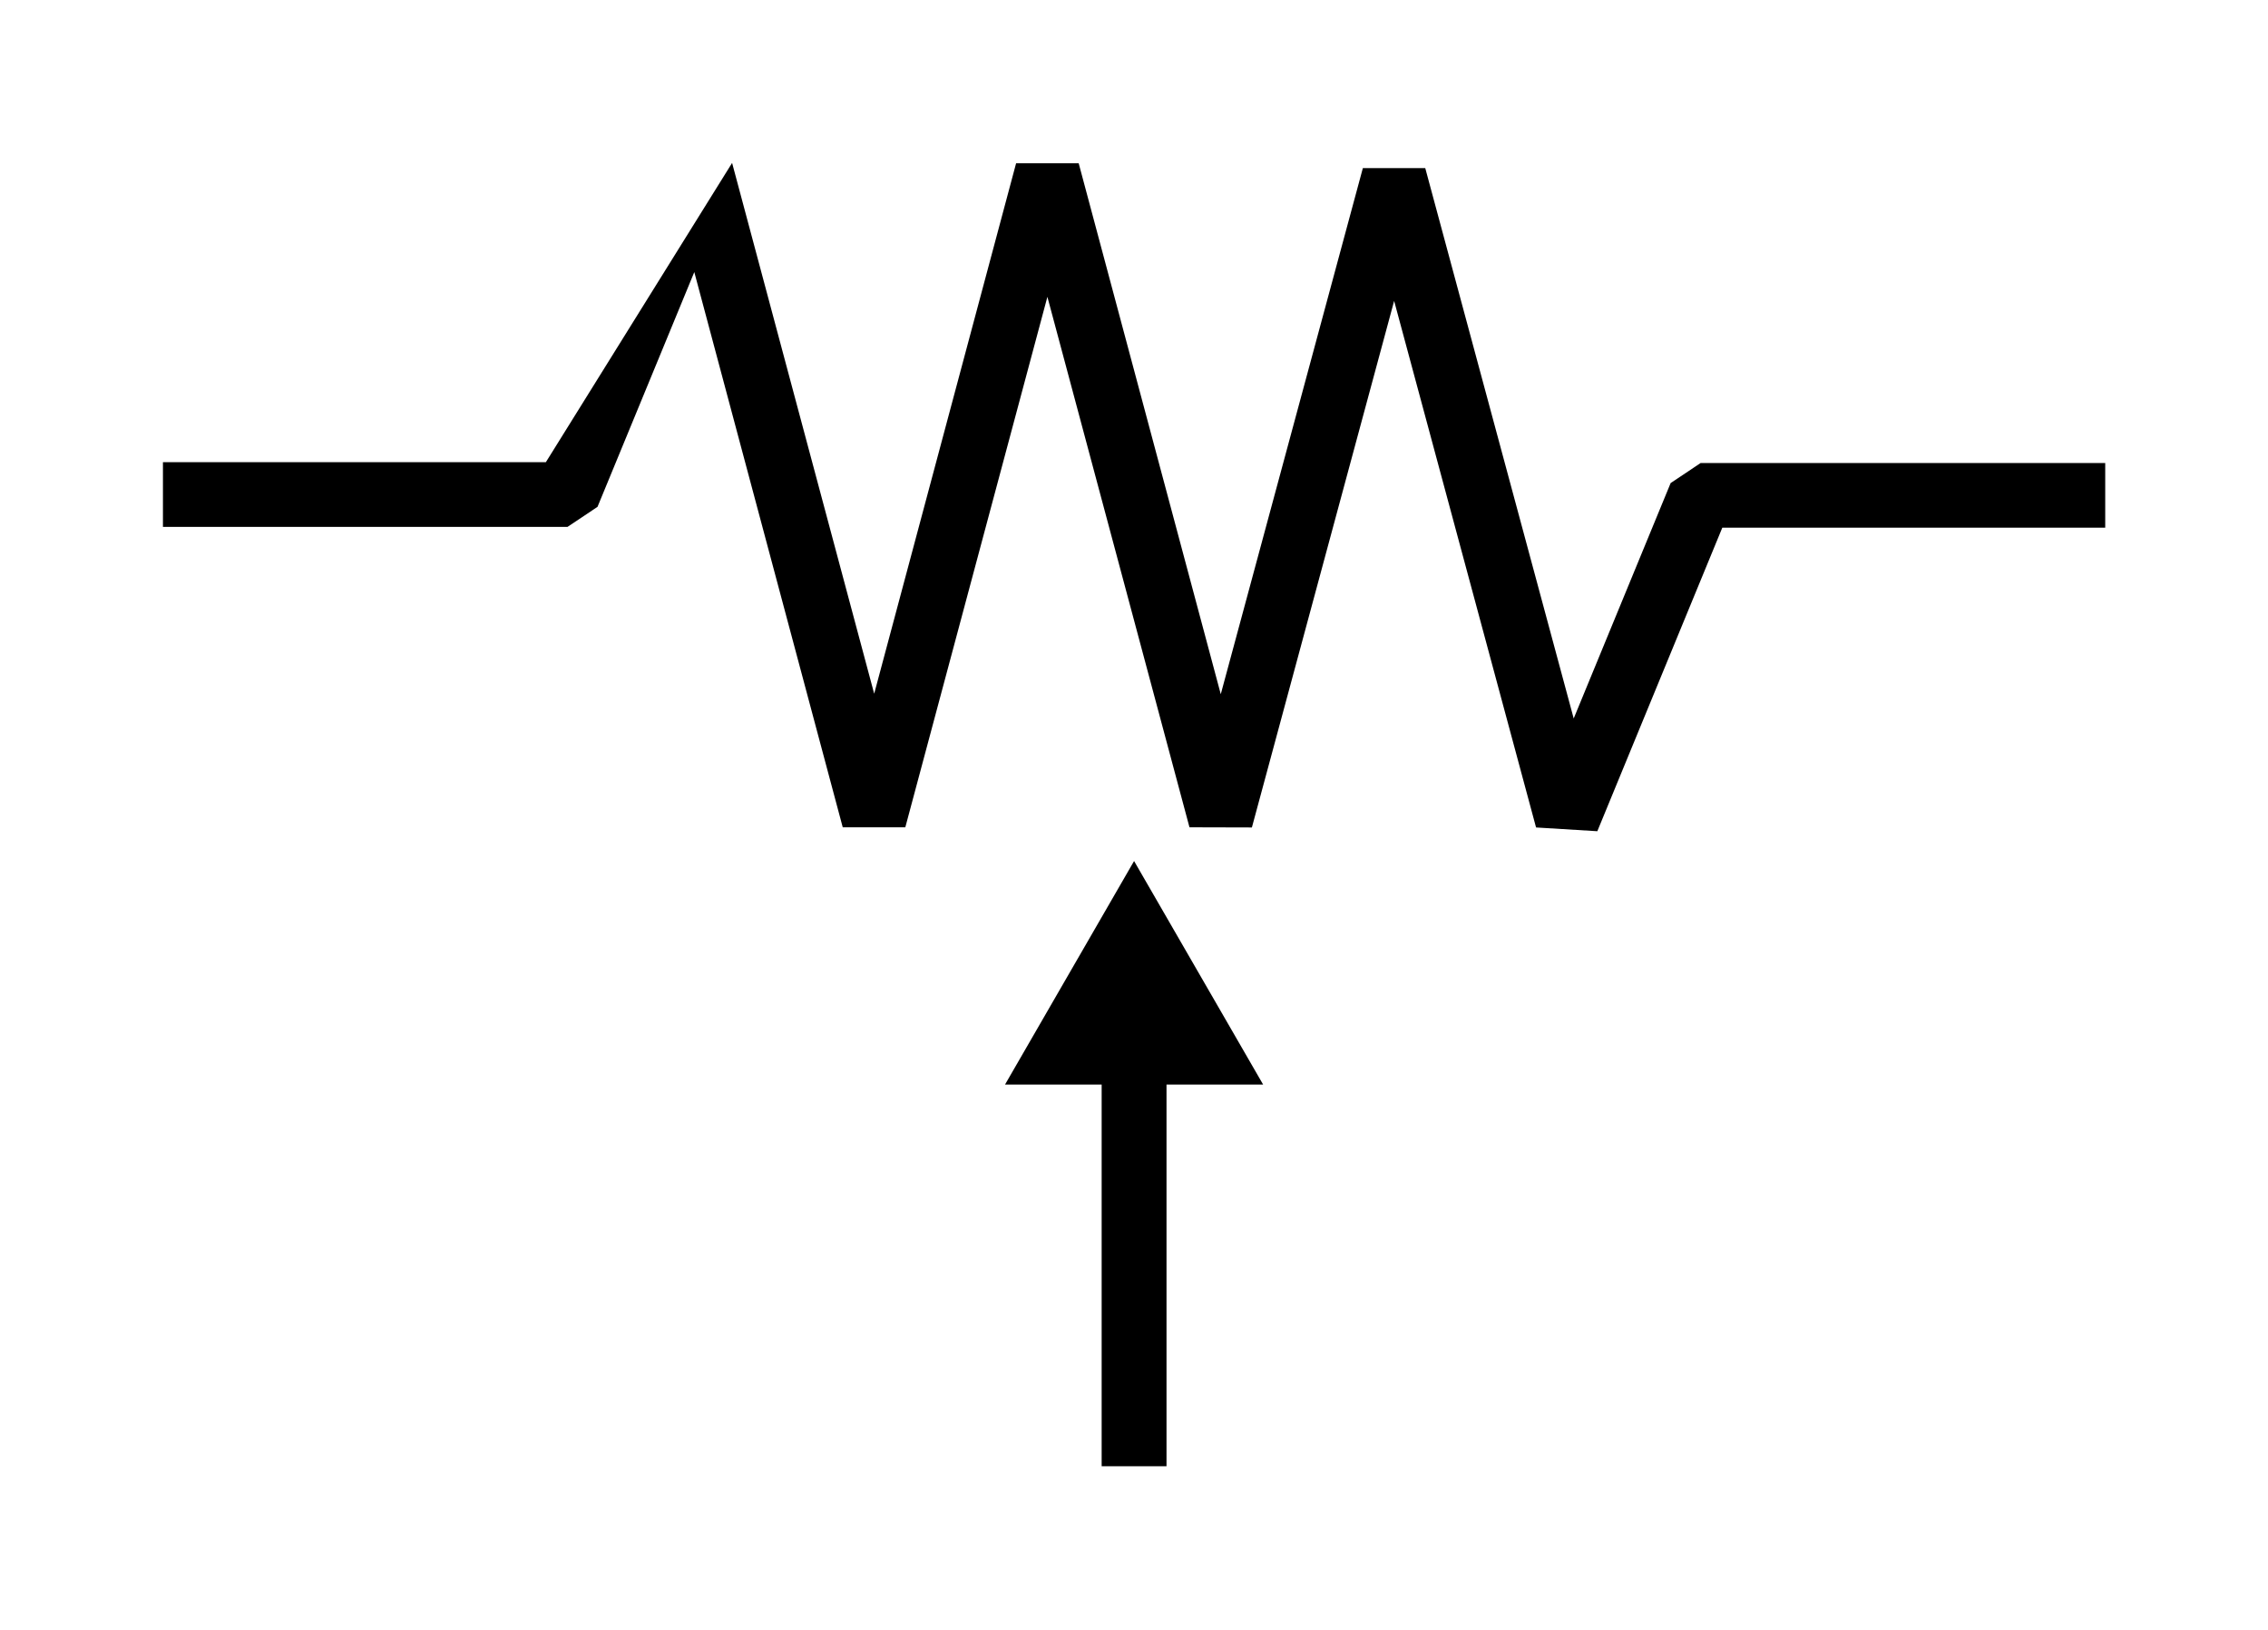
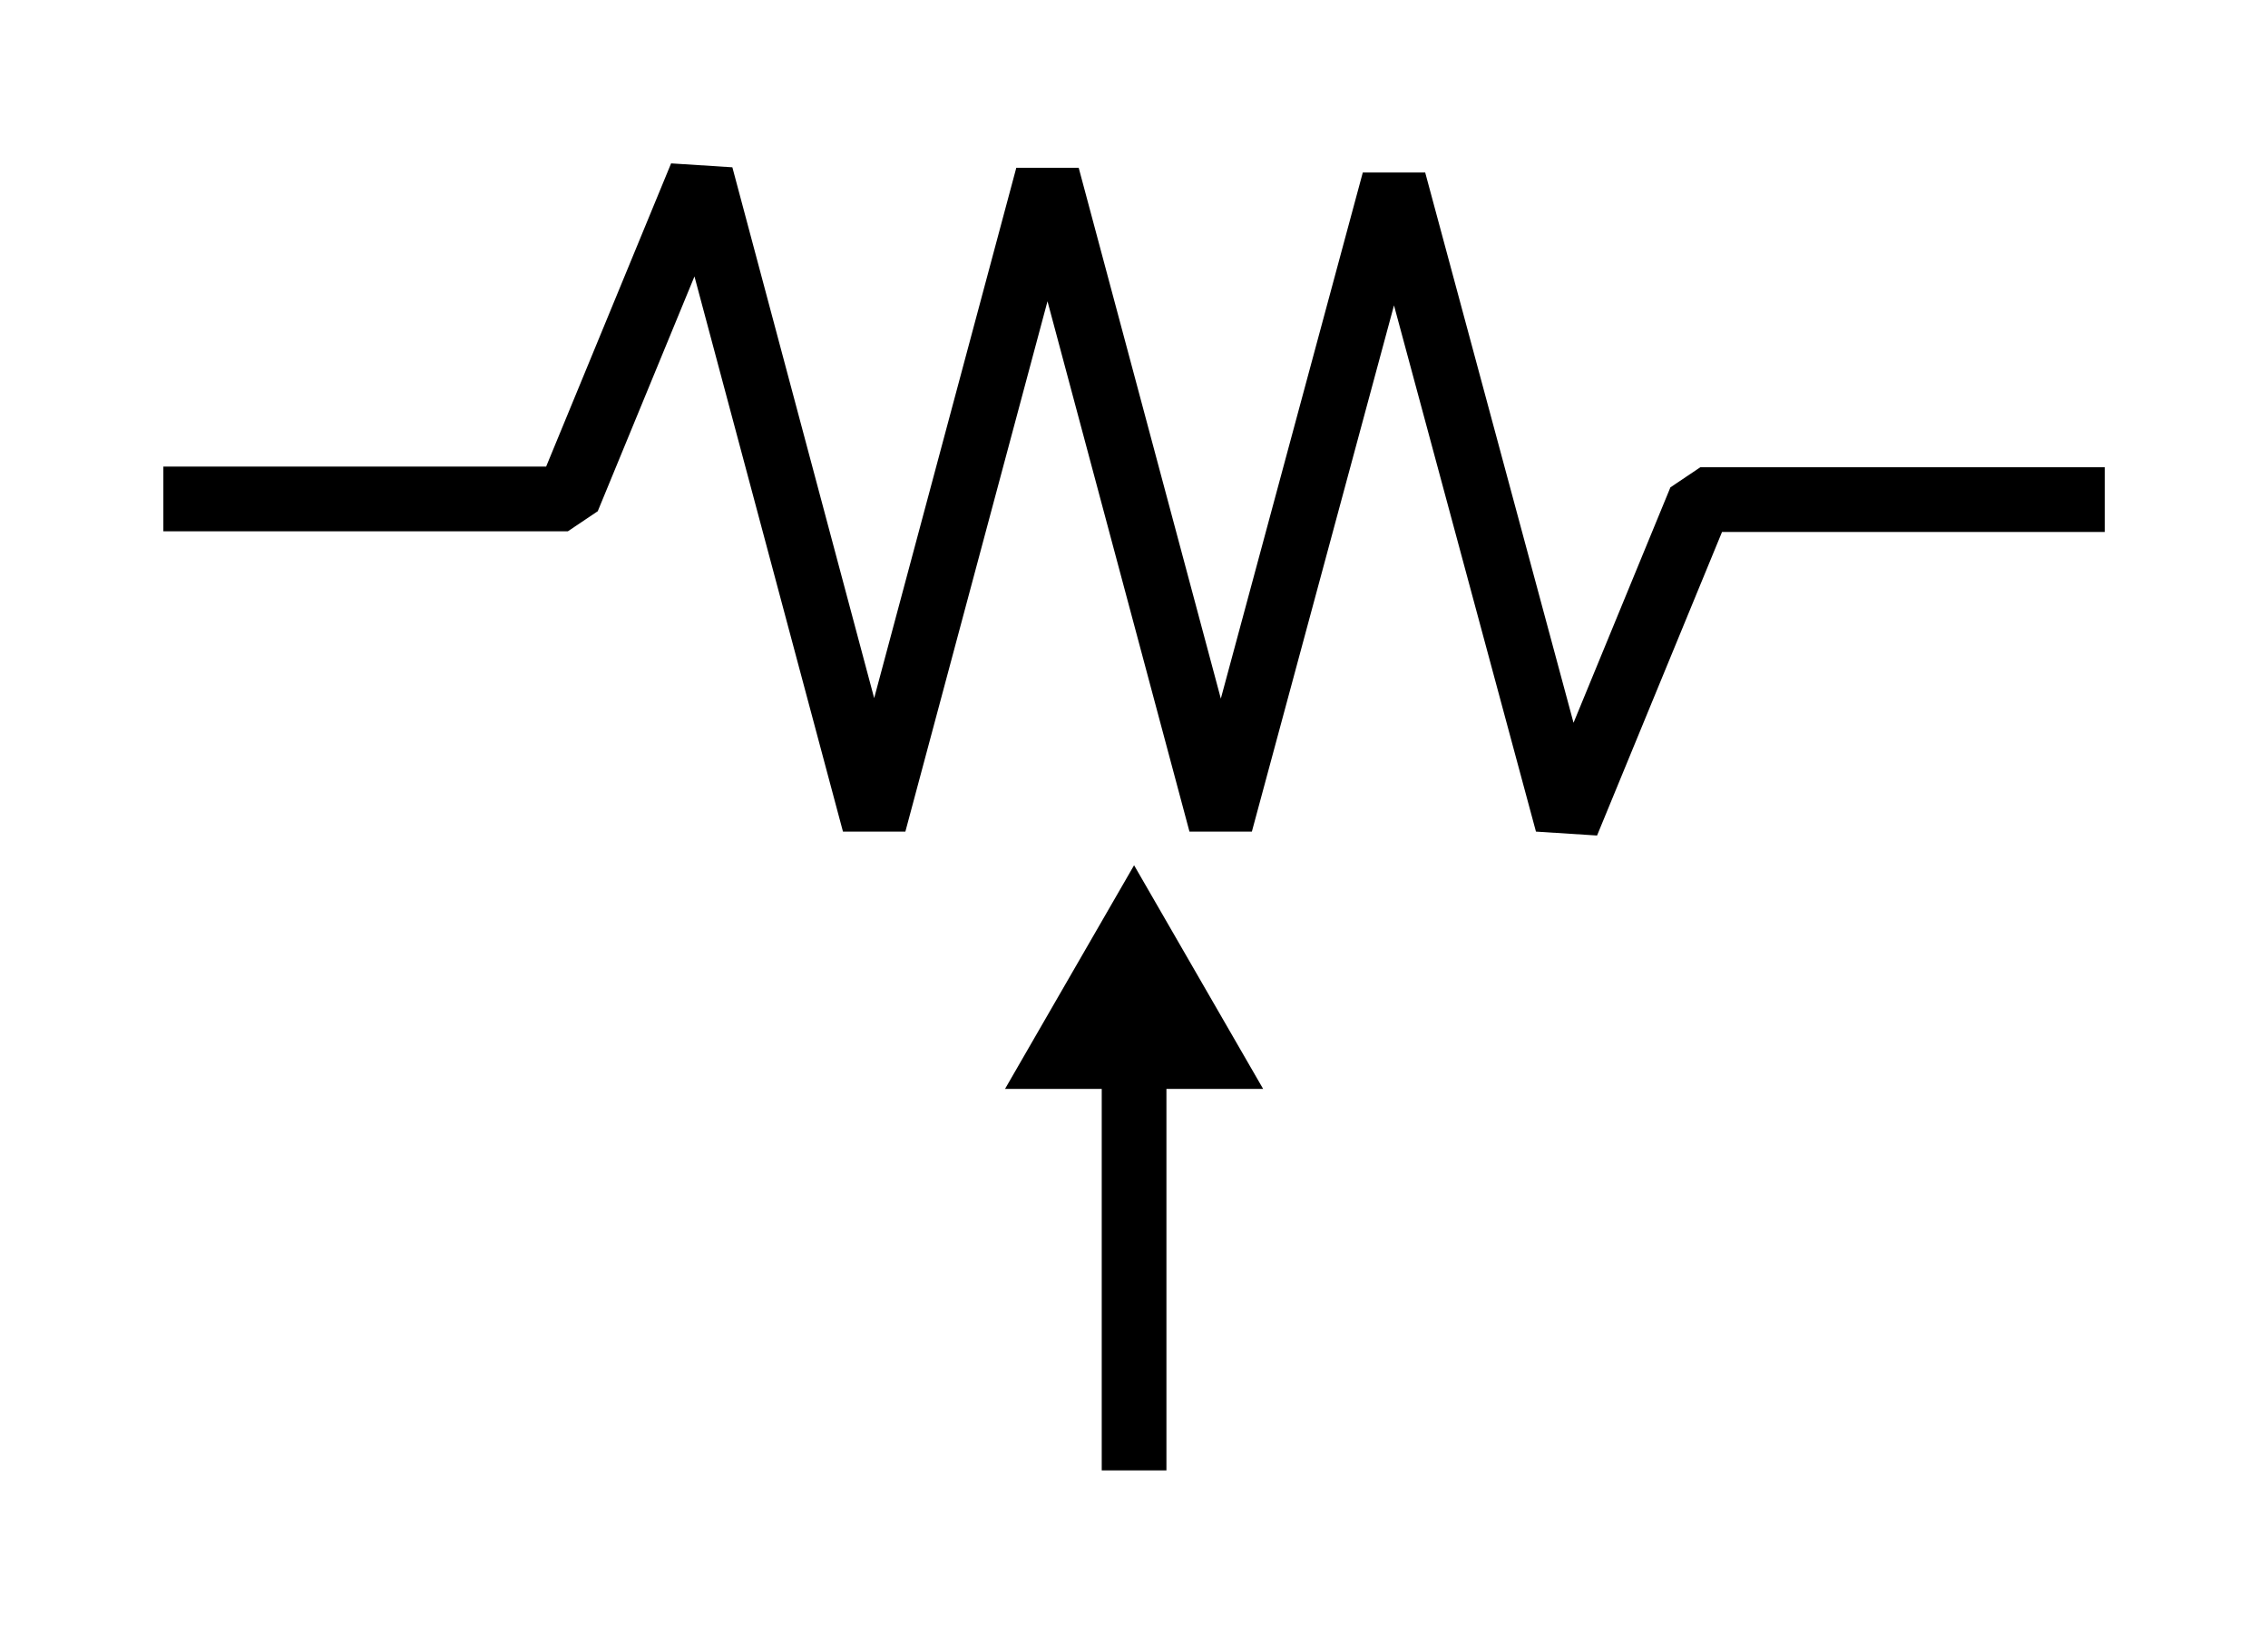
- <svg xmlns="http://www.w3.org/2000/svg" version="1.1" viewBox="-6.96 -5 13.919 10" fill="black" stroke="none">
-   <path d="M -0.199 1.657 L -0.199 4 L 0.199 4 L 0.199 1.657 L 0.792 1.657 L 0 0.285 L -0.792 1.657 L -0.199 1.657 Z" />
-   <path d="M -3.61 -2.163 L -5.96 -2.163 L -5.96 -1.766 L -3.477 -1.766 L -3.293 -1.889 L -2.699 -3.33 L -1.788 0.078 L -1.404 0.078 L -0.532 -3.178 L 0.34 0.078 L 0.723 0.079 L 1.596 -3.153 L 2.467 0.079 L 2.843 0.102 L 3.61 -1.761 L 5.96 -1.761 L 5.96 -2.158 L 3.477 -2.158 L 3.293 -2.035 L 2.698 -0.59 L 1.787 -3.968 L 1.404 -3.968 L 0.532 -0.739 L -0.34 -3.998 L -0.724 -3.998 L -1.595 -0.742 L -2.467 -4 L -3.61 -2.163 Z" />
+ <svg xmlns="http://www.w3.org/2000/svg" version="1.1" viewBox="-6.942 -5 13.883 10" fill="black" stroke="none">
+   <path d="M -0.198 1.665 L -0.198 4 L 0.198 4 L 0.198 1.665 L 0.79 1.665 L 0 0.296 L -0.79 1.665 L -0.198 1.665 Z" />
+   <path d="M -2.834 -4 L -3.599 -2.144 L -5.942 -2.144 L -5.942 -1.748 L -3.466 -1.748 L -3.283 -1.871 L -2.691 -3.308 L -1.782 0.09 L -1.4 0.09 L -0.53 -3.156 L 0.339 0.09 L 0.721 0.09 L 1.591 -3.131 L 2.46 0.09 L 2.834 0.114 L 3.599 -1.744 L 5.942 -1.744 L 5.942 -2.14 L 3.466 -2.14 L 3.283 -2.017 L 2.69 -0.576 L 1.782 -3.944 L 1.4 -3.944 L 0.531 -0.724 L -0.339 -3.973 L -0.721 -3.973 L -1.591 -0.727 L -2.459 -3.976 L -2.834 -4 Z" />
</svg>
